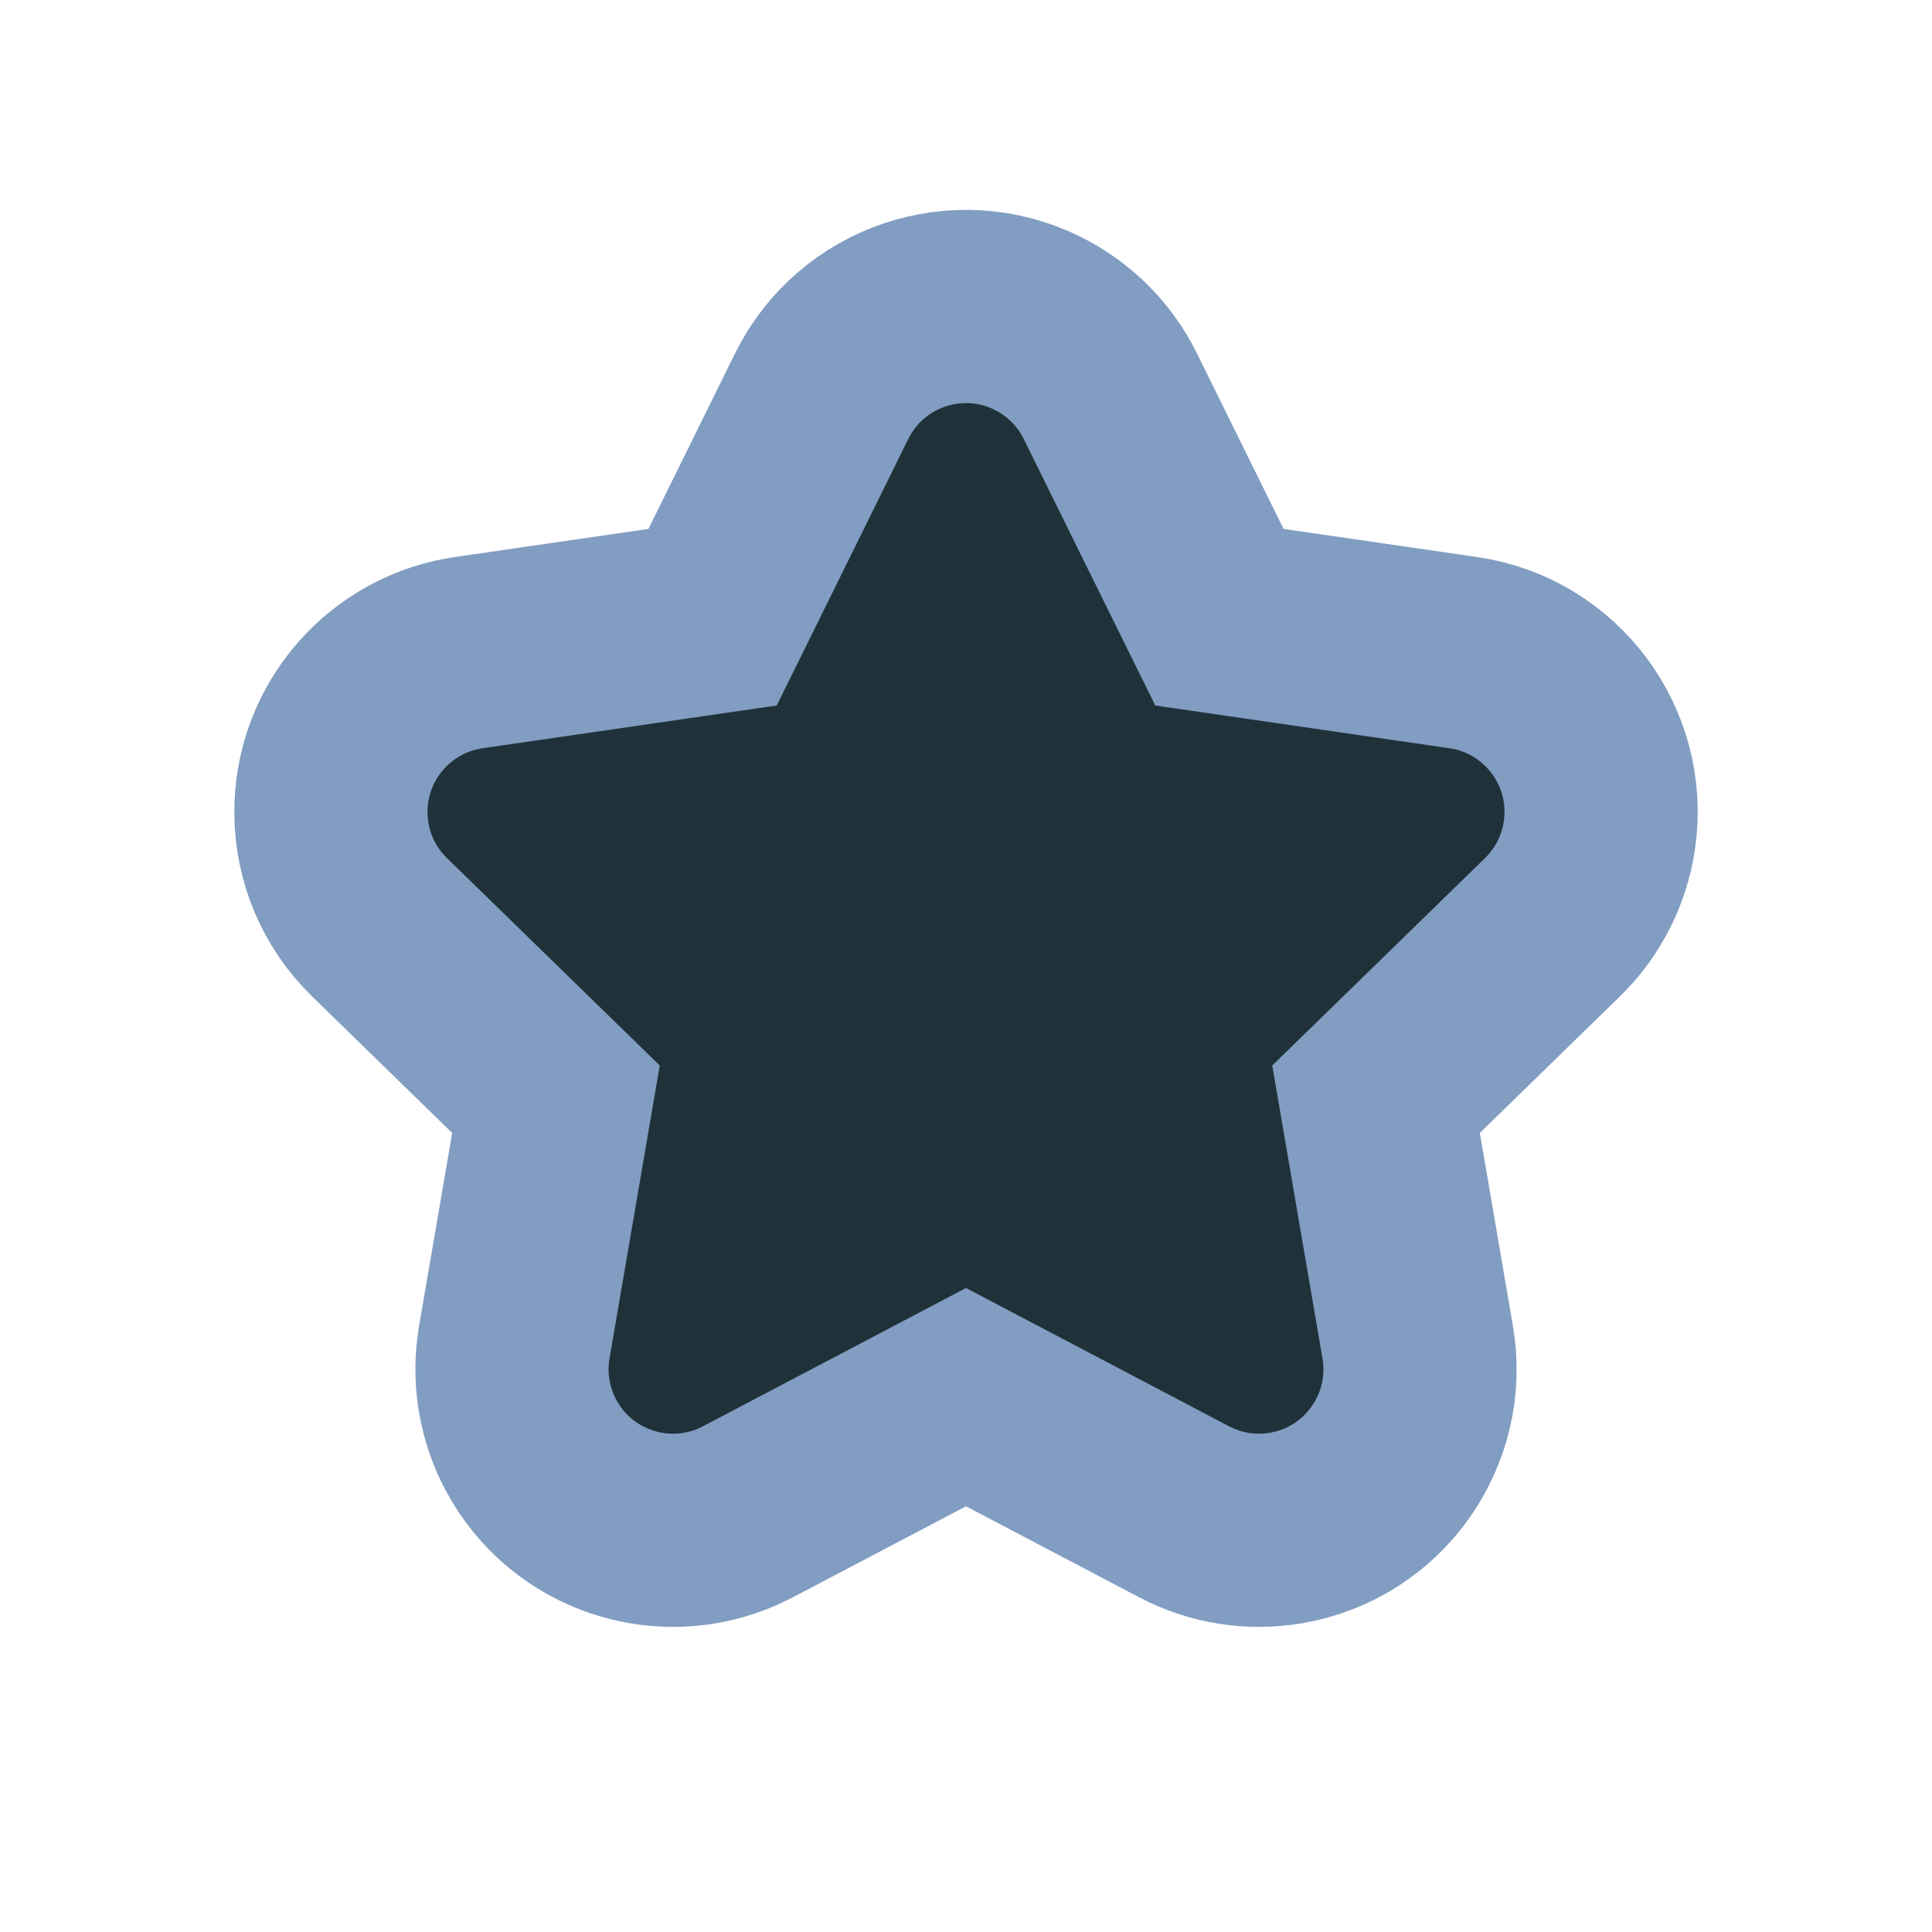
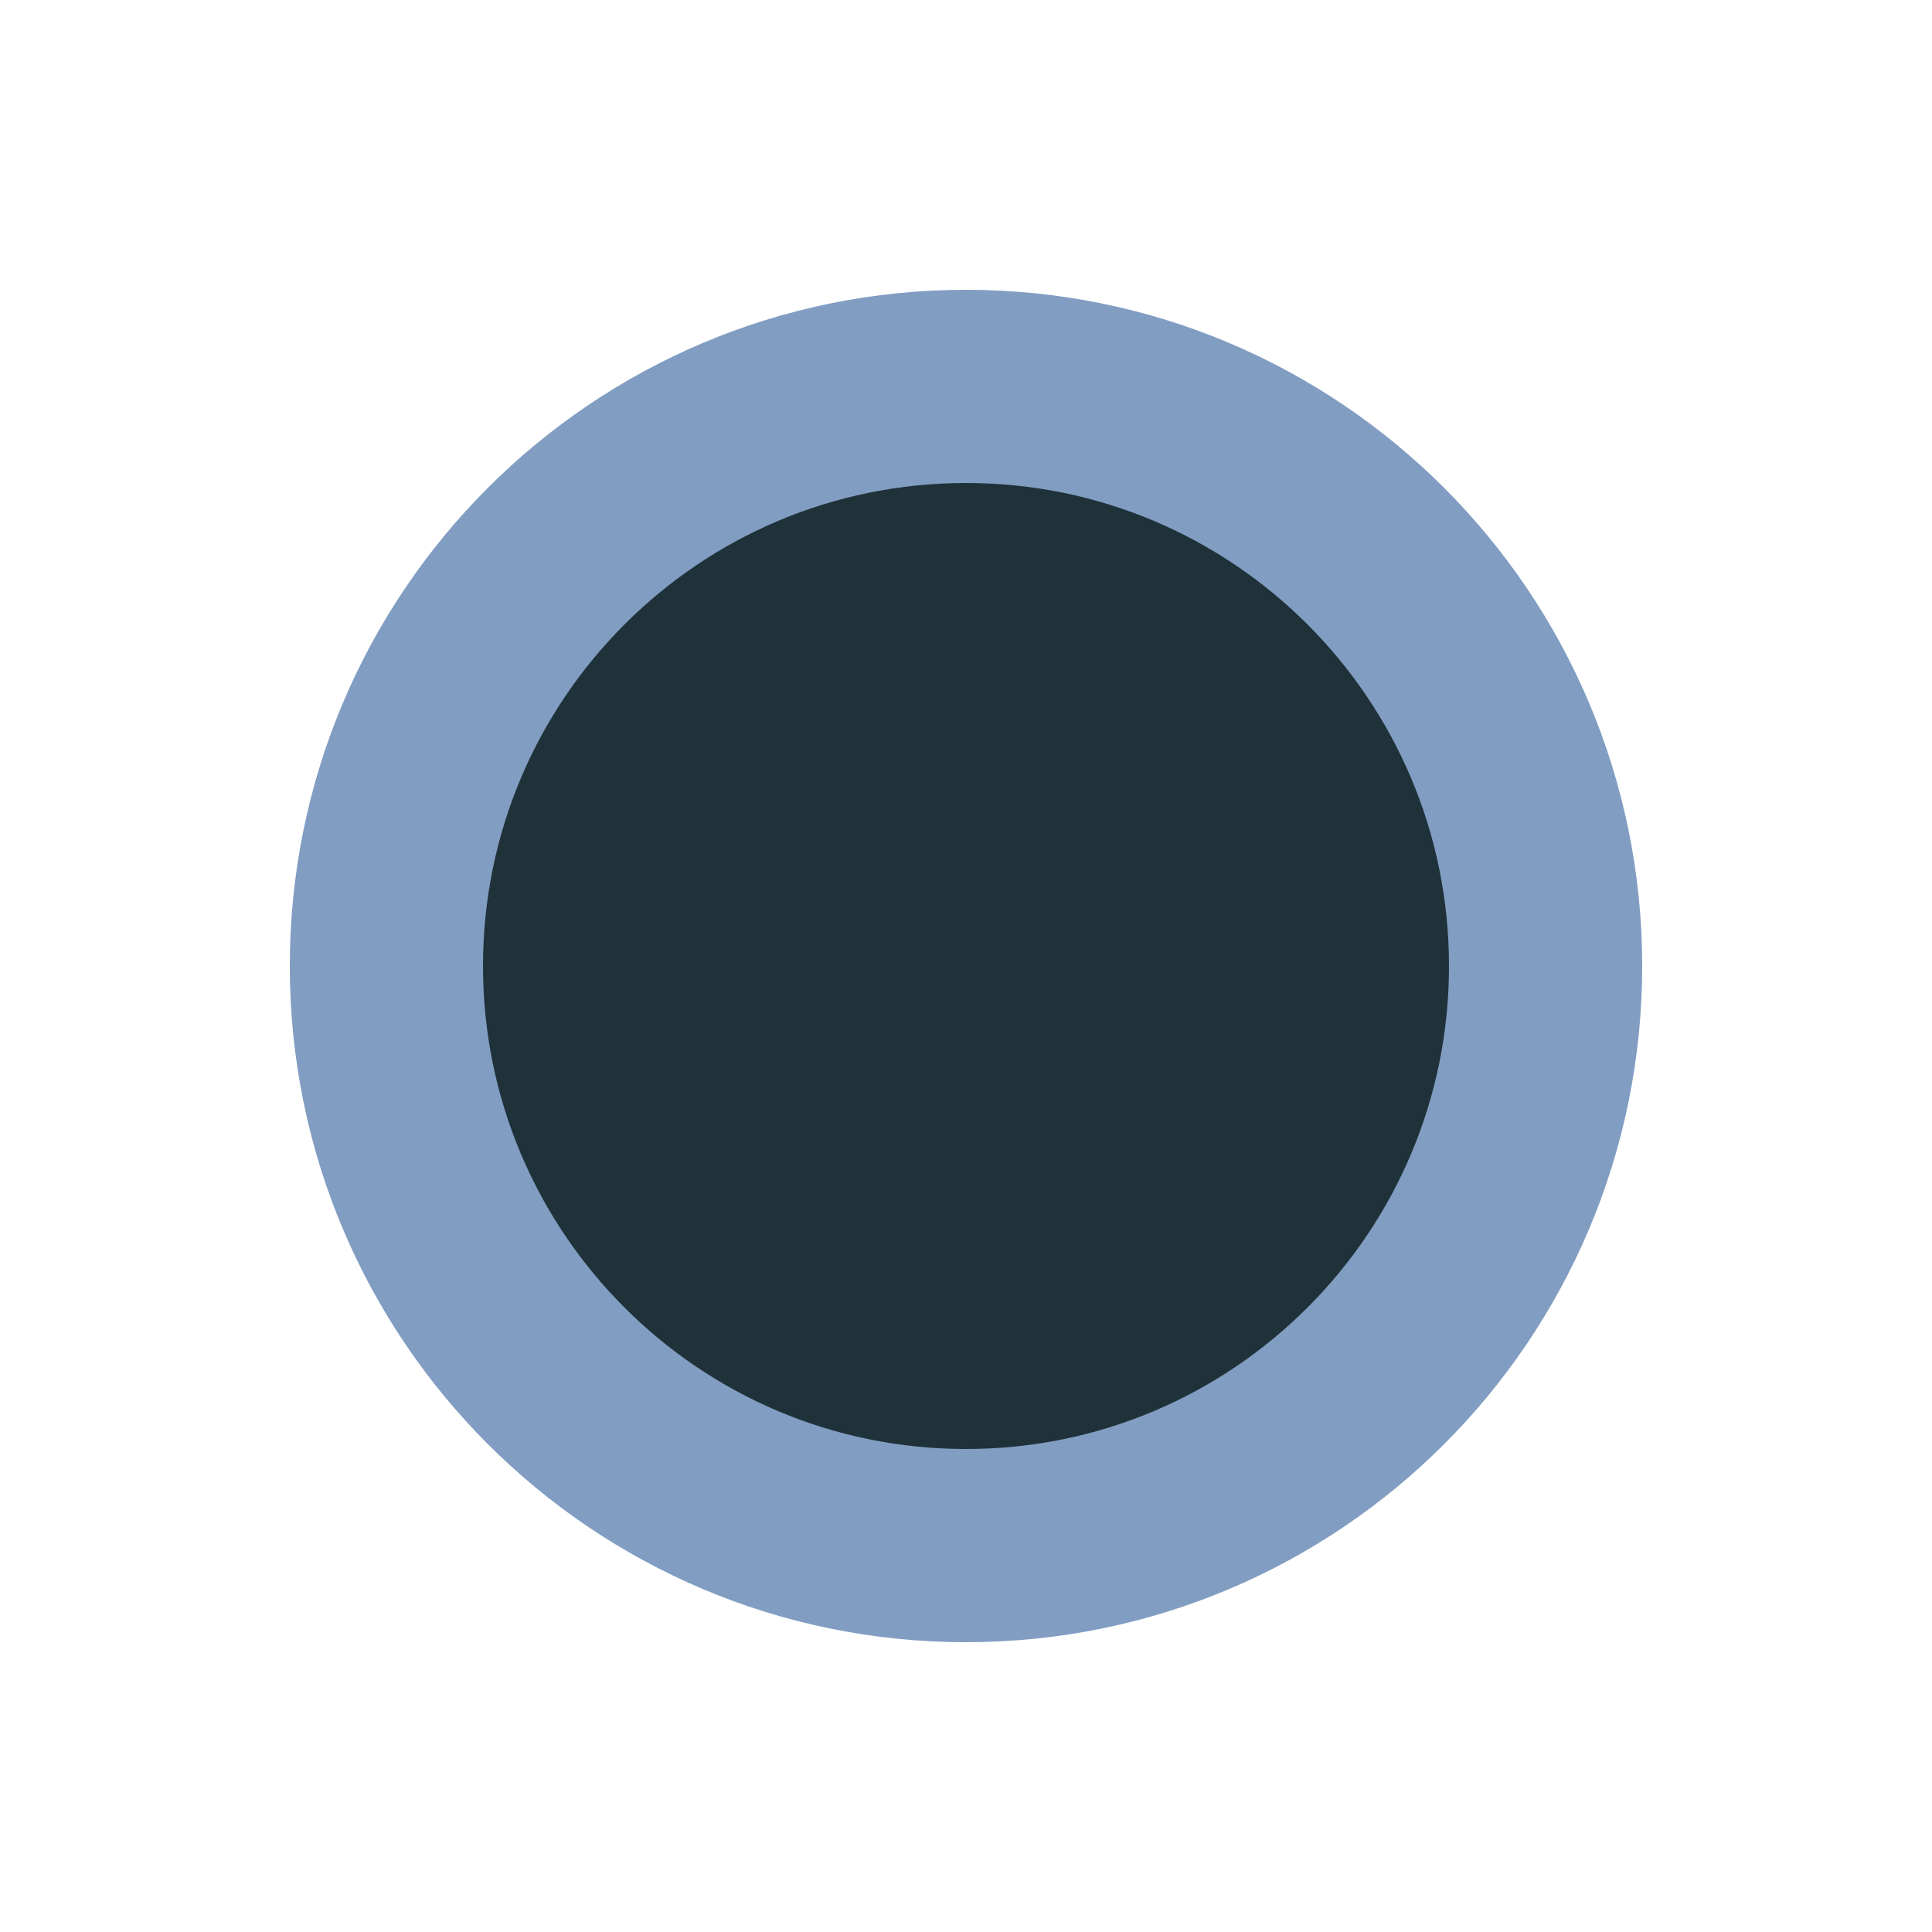
<svg xmlns="http://www.w3.org/2000/svg" width="300px" height="300px" viewBox="0 0 300 300" version="1.1">
  <g id="assets-file-dark" stroke="none" stroke-width="1" fill="none" fill-rule="evenodd">
-     <path d="M141.971,48.92 C148.03,46.865 154.873,47.122 161.064,50.177 C165.994,52.61 169.985,56.601 172.418,61.531 L172.418,61.531 L189.35,95.839 L227.211,101.341 C234.043,102.333 239.825,106.001 243.652,111.129 C247.479,116.256 249.349,122.844 248.356,129.676 C247.566,135.117 245.003,140.145 241.066,143.983 L241.066,143.983 L213.67,170.688 L220.137,208.395 C221.304,215.2 219.603,221.833 215.909,227.056 C212.215,232.28 206.528,236.095 199.723,237.262 C194.304,238.191 188.73,237.308 183.864,234.75 L183.864,234.75 L150,216.947 L116.136,234.75 C110.026,237.962 103.192,238.394 97.082,236.495 C90.972,234.596 85.587,230.366 82.374,224.255 C79.816,219.389 78.933,213.814 79.863,208.395 L79.863,208.395 L86.33,170.688 L58.934,143.983 C53.99,139.164 51.468,132.798 51.386,126.4 C51.304,120.003 53.663,113.574 58.482,108.63 C62.32,104.693 67.348,102.131 72.789,101.341 L72.789,101.341 L110.65,95.839 L127.582,61.531 C130.637,55.341 135.912,50.974 141.971,48.92 Z" id="Star" stroke="#819DC2" stroke-width="30" fill="#203239" />
+     <circle id="Oval" stroke="#819DC2" stroke-width="30" fill="#203239" cx="150" cy="150" r="90" />
  </g>
</svg>
